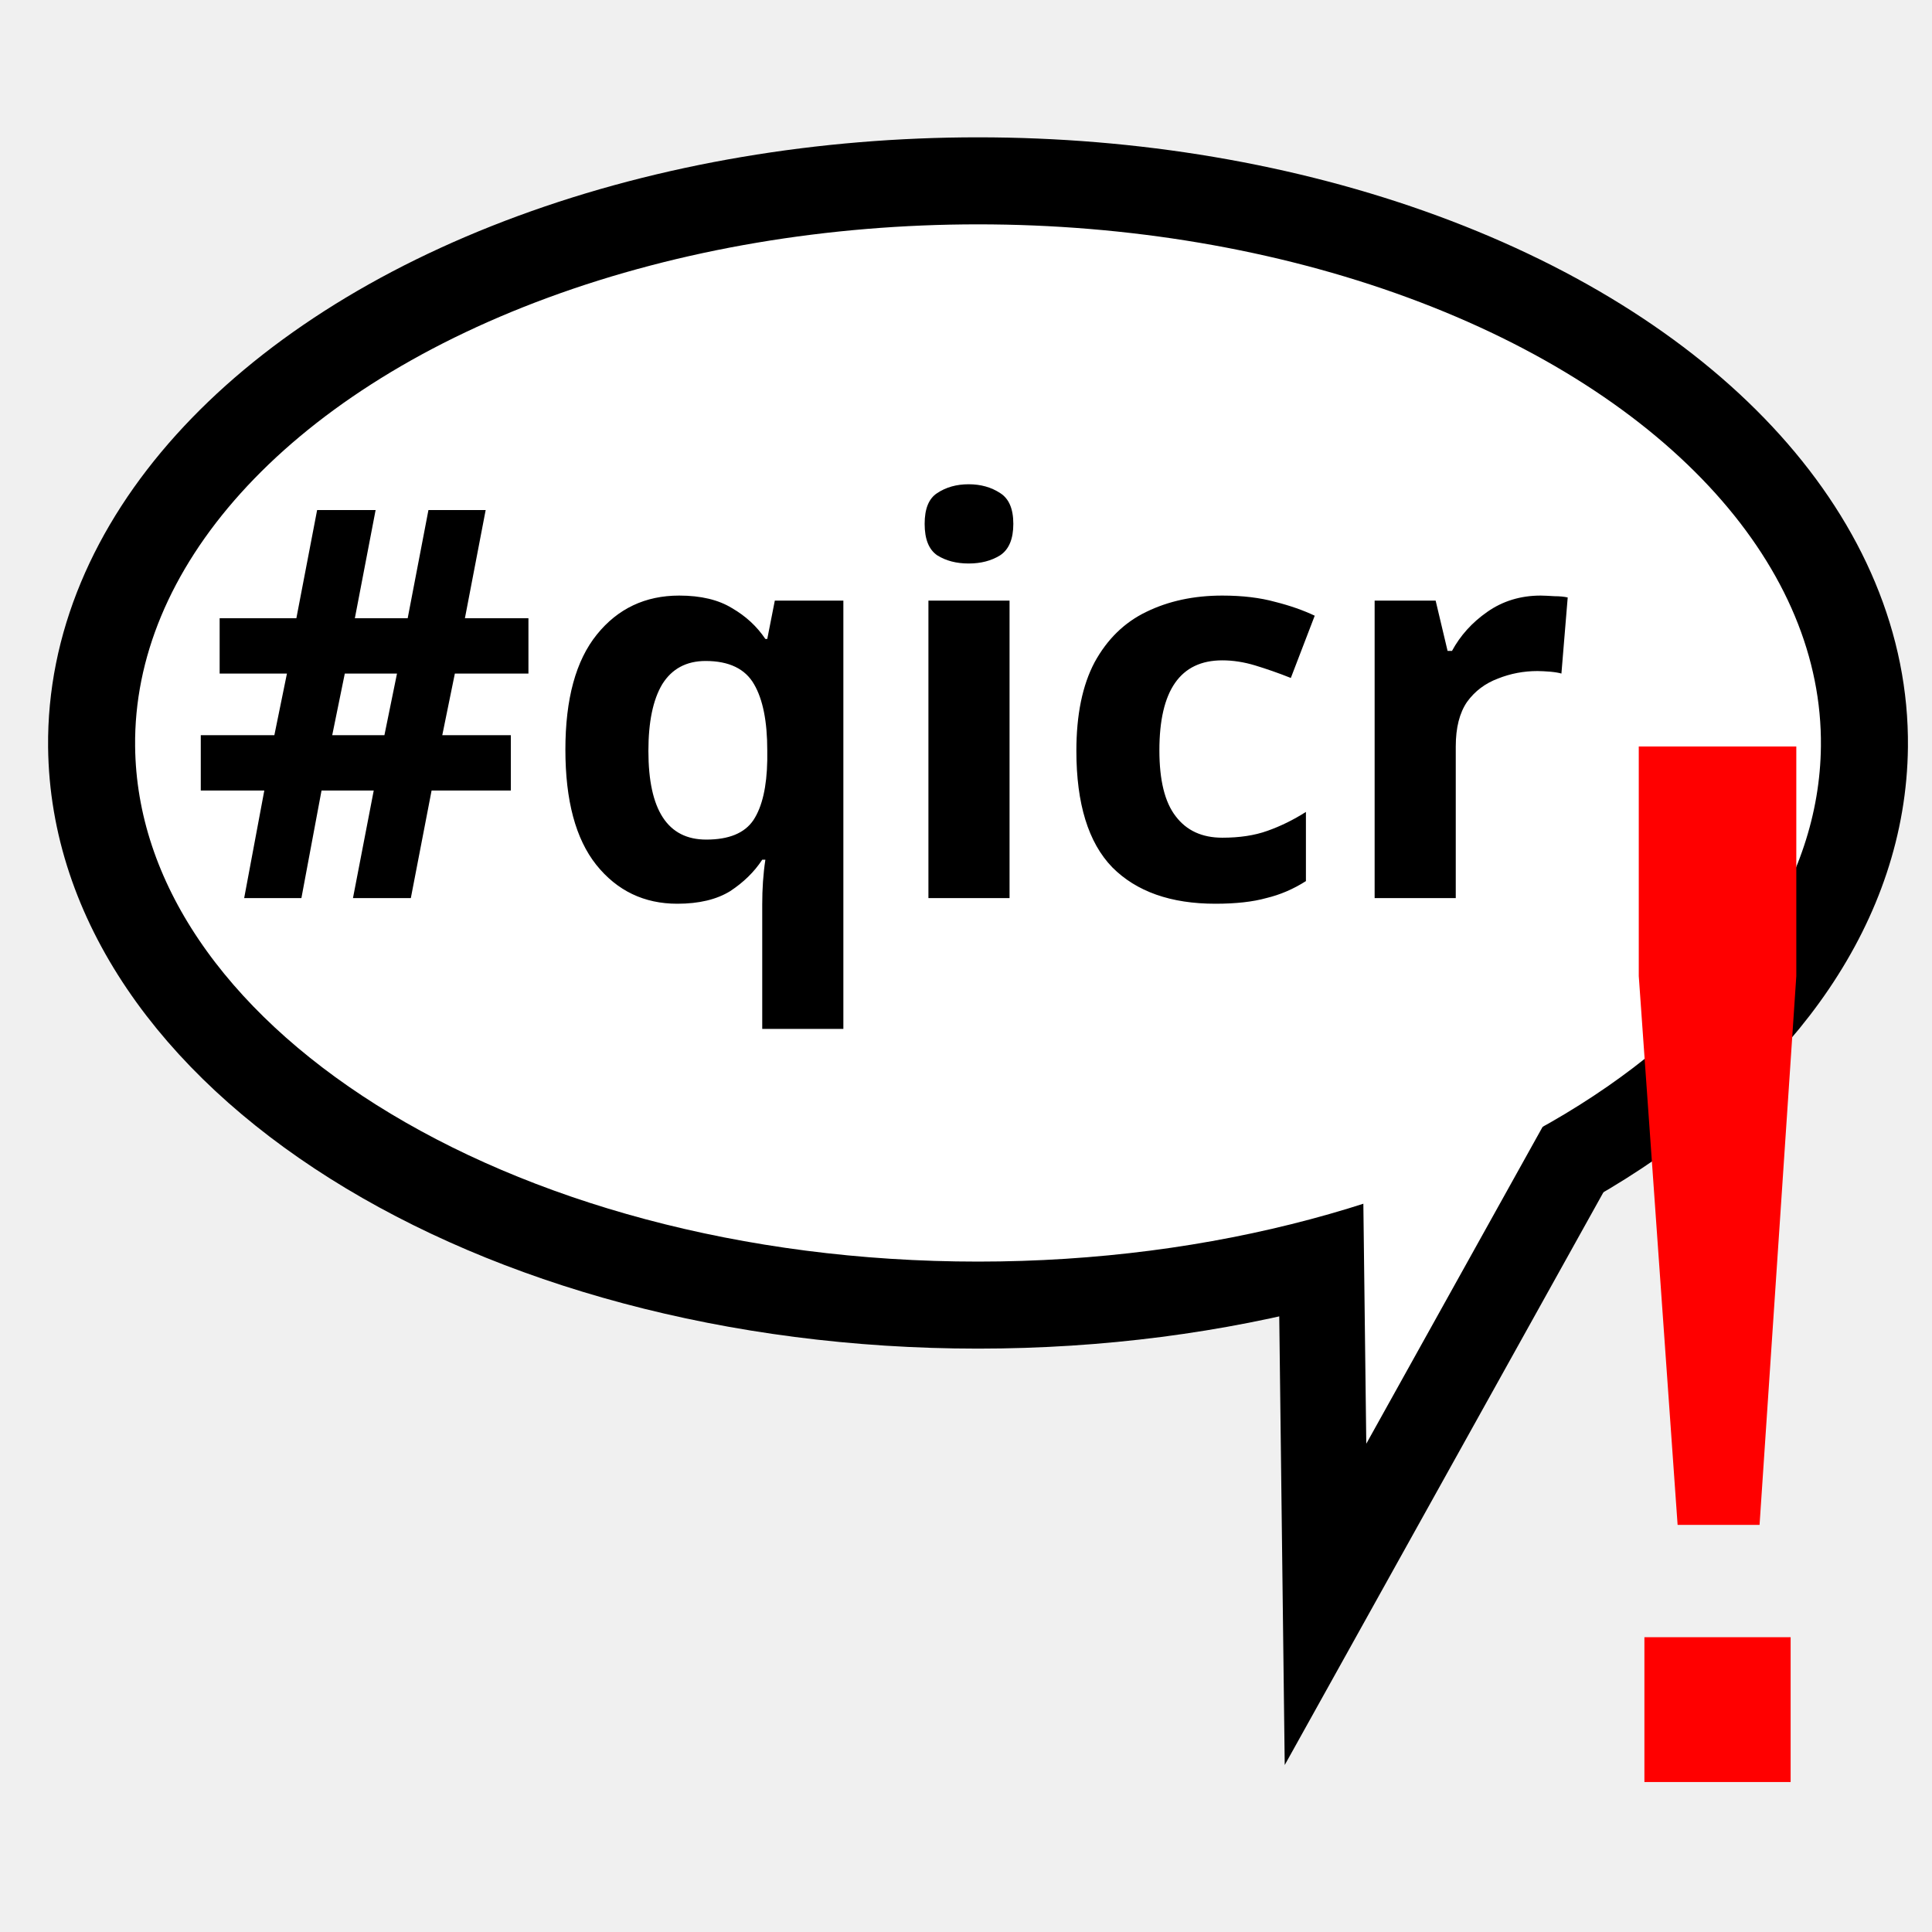
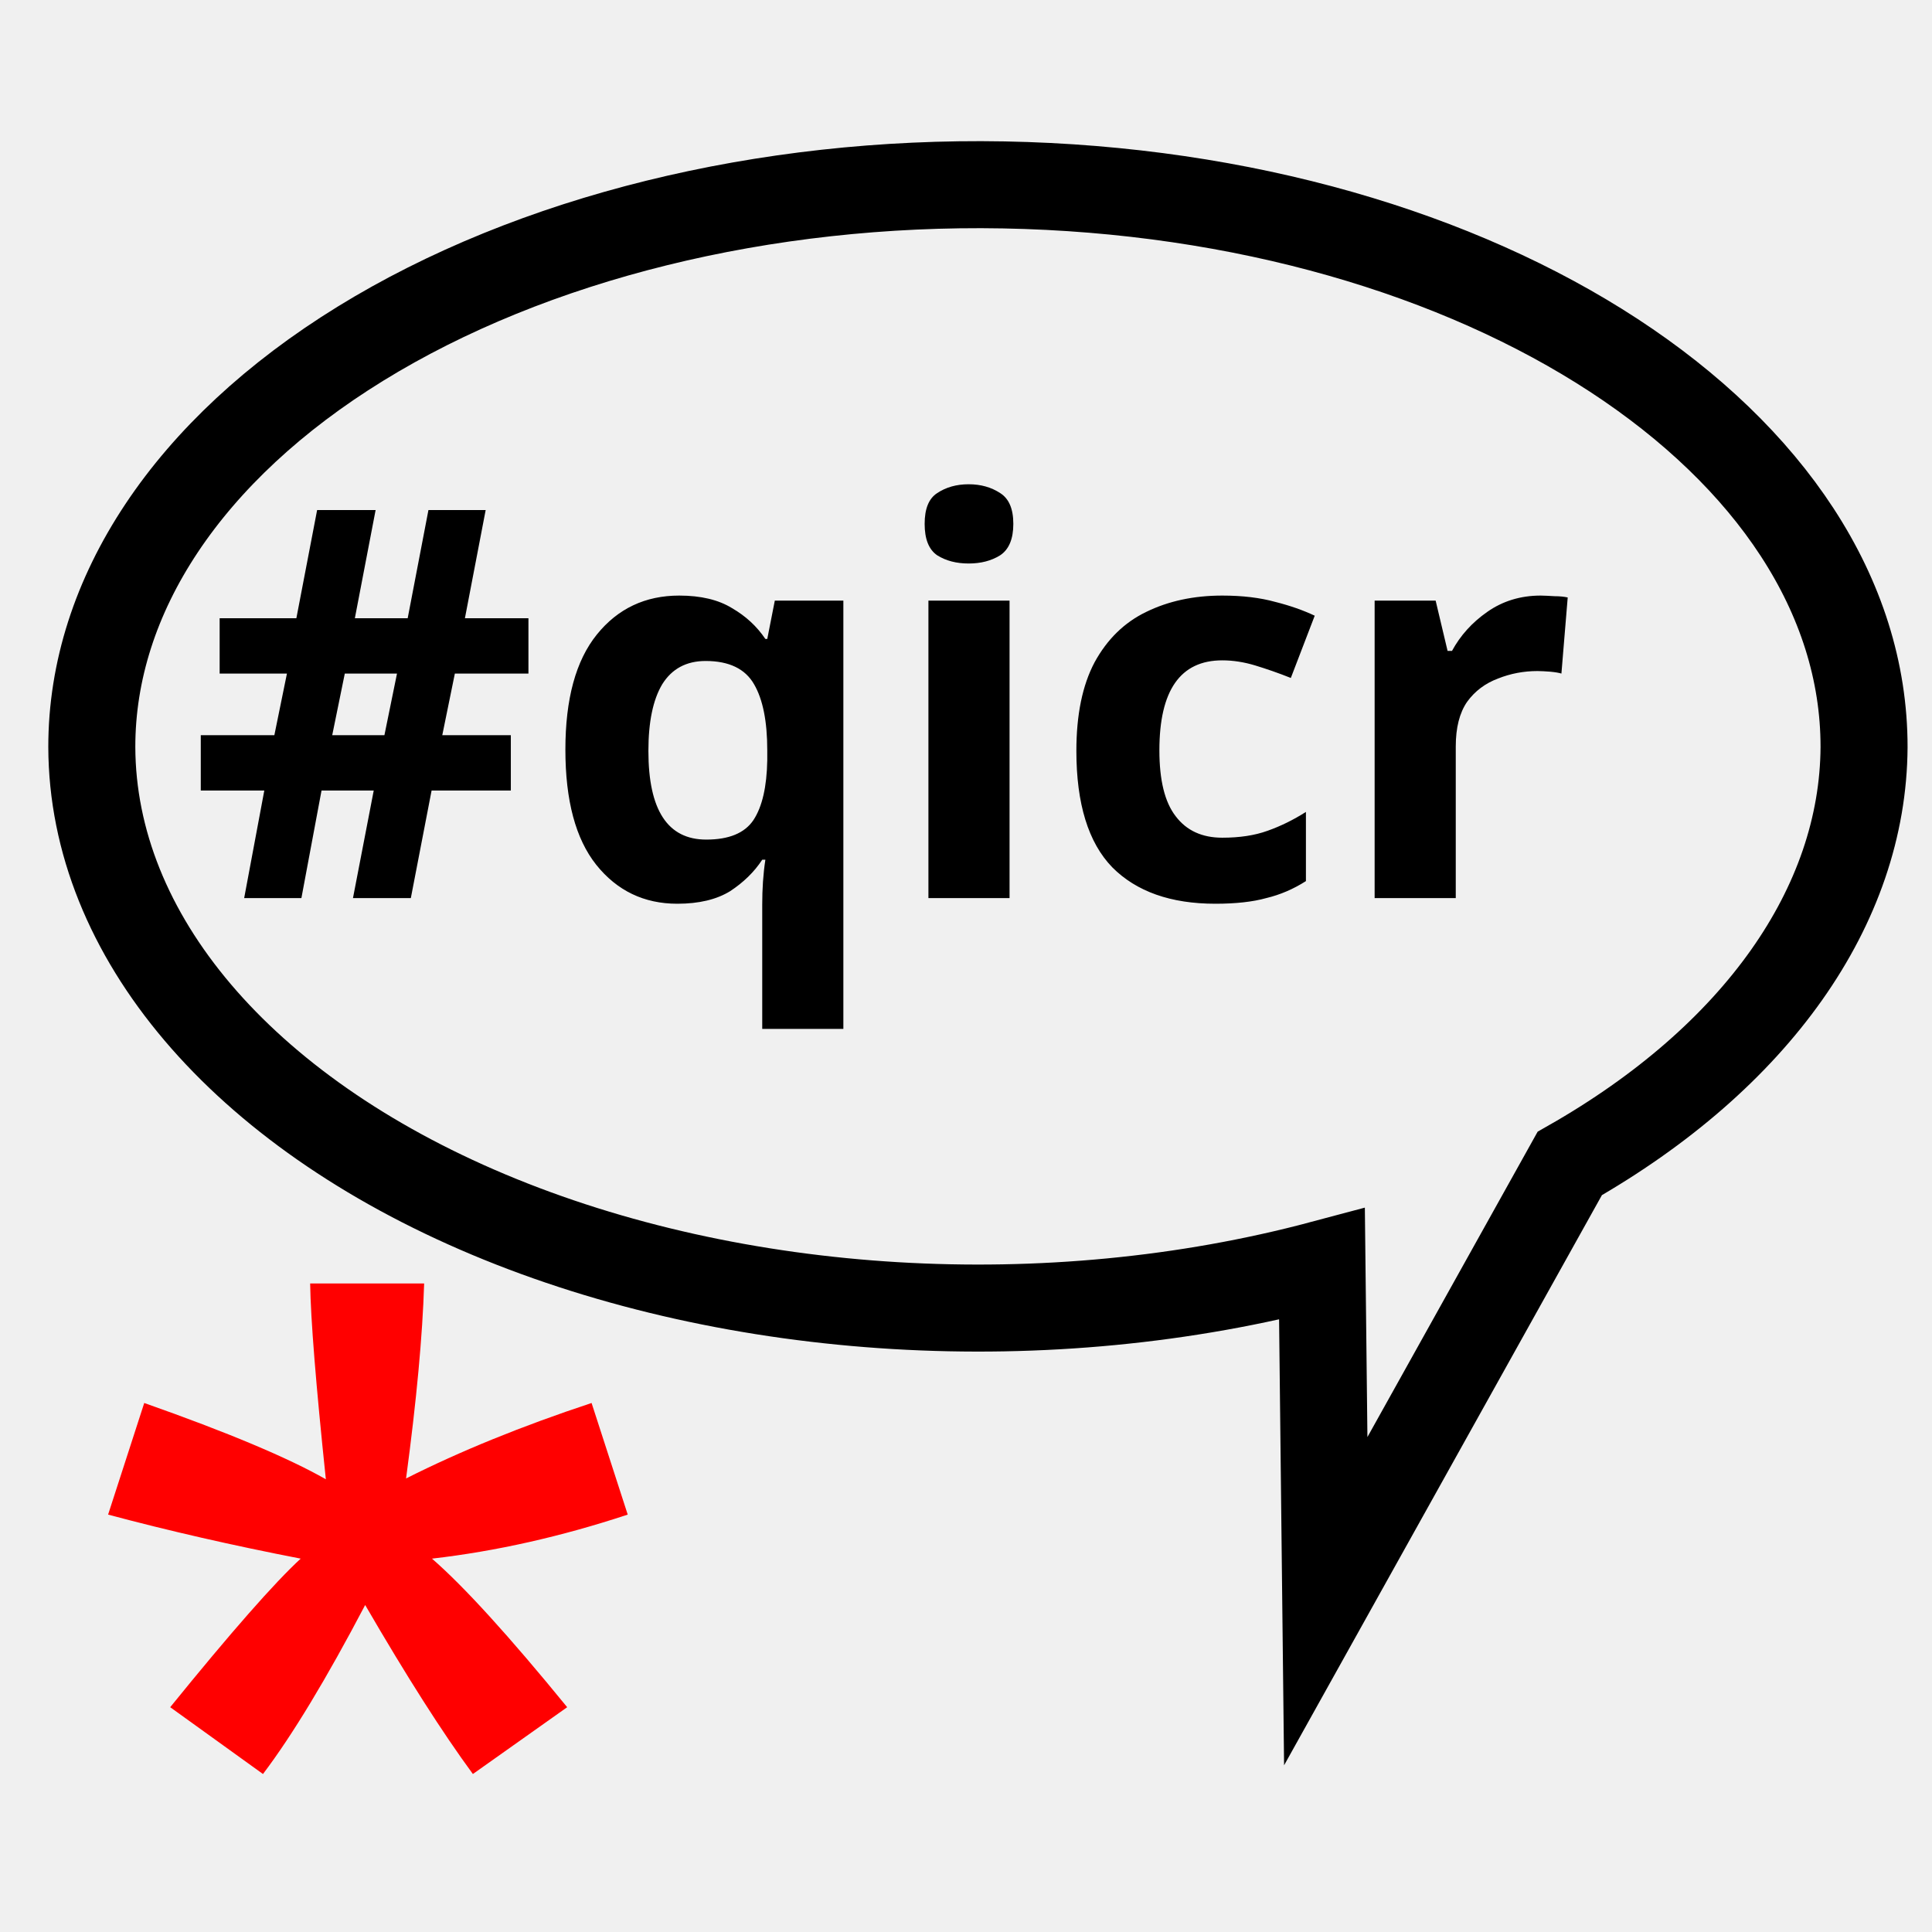
<svg xmlns="http://www.w3.org/2000/svg" version="1.1" width="48" height="48" id="svg3869">
  <defs id="defs3871" />
-   <path d="m 32.79,26.682 0.16,13.093 6.194,-11.132 z" id="path2989" style="fill:#ff0000;fill-opacity:1;stroke:#000000;stroke-width:2.162;stroke-linecap:butt;stroke-linejoin:miter;stroke-miterlimit:4;stroke-opacity:1;stroke-dasharray:none" />
-   <path d="m 46.321,18.553 a 22.023,13.966 0 0 1 -44.045,0 22.023,13.966 0 1 1 44.045,0 z" id="path2985" style="fill:#ffffff;fill-opacity:1;fill-rule:evenodd;stroke:#000000;stroke-width:2.162;stroke-linecap:butt;stroke-linejoin:miter;stroke-miterlimit:4;stroke-opacity:1;stroke-dasharray:none" />
-   <path d="m 33.785,22.776 0.16,13.093 6.194,-11.132 z" id="path2989-1" style="fill:#ffffff;fill-opacity:1;stroke:none" />
+   <path style="fill:#ffffff;fill-opacity:0;stroke:#000000;stroke-width:2.162;stroke-linecap:butt;stroke-linejoin:miter;stroke-miterlimit:4;stroke-opacity:1;stroke-dasharray:none" d="M 24.938 4.594 A 22.023 13.966 0 0 0 2.281 18.562 A 22.023 13.966 0 0 0 32.844 31.406 L 32.938 39.781 L 39 28.906 A 22.023 13.966 0 0 0 46.312 18.562 A 22.023 13.966 0 0 0 24.938 4.594 z " id="path2989" />
+   <path d="m 33.785,22.776 0.16,13.093 6.194,-11.132 z" id="path2989-1" style="fill:#ffffff;fill-opacity:0;stroke:none" />
  <text x="4.693" y="22.313" id="text3783" xml:space="preserve" style="font-size:13.536px;font-style:normal;font-variant:normal;font-weight:bold;font-stretch:normal;line-height:125%;letter-spacing:0px;word-spacing:0px;fill:#000000;fill-opacity:1;stroke:none;font-family:Segoe Print;-inkscape-font-specification:Segoe Print Bold">
    <tspan x="4.693" y="22.313" id="tspan3785">#qicr</tspan>
  </text>
-   <g style="font-size:40px;font-style:normal;font-weight:normal;line-height:125%;letter-spacing:0px;word-spacing:0px;fill:#ff0000;fill-opacity:1;stroke:none;font-family:Sans" id="text3788" transform="translate(-21.03643,23.33452)">
+   <g style="font-size:40px;font-style:normal;font-weight:normal;line-height:125%;letter-spacing:0px;word-spacing:0px;fill:#ff0000;fill-opacity:1;stroke:none;font-family:Sans" id="text3788" transform="translate(1.06066,0.8838835)">
    <path d="m 1.625,36.746 0.898,-2.773 c 2.07,0.729 3.574,1.361 4.512,1.895 C 6.788,33.51 6.658,31.889 6.645,31.004 l 2.832,0 c -0.039,1.289 -0.189,2.904 -0.449,4.844 1.341,-0.677 2.878,-1.302 4.609,-1.875 l 0.898,2.773 c -1.654,0.547 -3.275,0.911 -4.863,1.094 0.794,0.69 1.914,1.921 3.359,3.691 L 10.688,43.191 C 9.932,42.163 9.04,40.763 8.012,38.992 7.048,40.828 6.202,42.228 5.473,43.191 L 3.168,41.531 C 4.678,39.669 5.759,38.439 6.41,37.84 4.73,37.514 3.135,37.15 1.625,36.746 z" id="path3797" />
  </g>
-   <g style="font-size:35.941px;font-style:normal;font-weight:normal;line-height:125%;letter-spacing:0px;word-spacing:0px;fill:#ff0000;fill-opacity:1;stroke:none;font-family:Sans" id="text3792" transform="translate(-46.49227,-25.27907)">
+   <g style="font-size:35.941px;font-style:normal;font-weight:normal;line-height:125%;letter-spacing:0px;word-spacing:0px;fill:#ff0000;fill-opacity:1;stroke:none;font-family:Sans" id="text3792" transform="translate(-32.17336,-11.13693)">
    <path d="m 88.172,63.165 -0.965,-13.636 0,-5.704 3.914,0 0,5.704 -0.913,13.636 z m -0.825,6.388 0,-3.598 3.633,0 0,3.598 z" id="path3800" />
  </g>
</svg>
